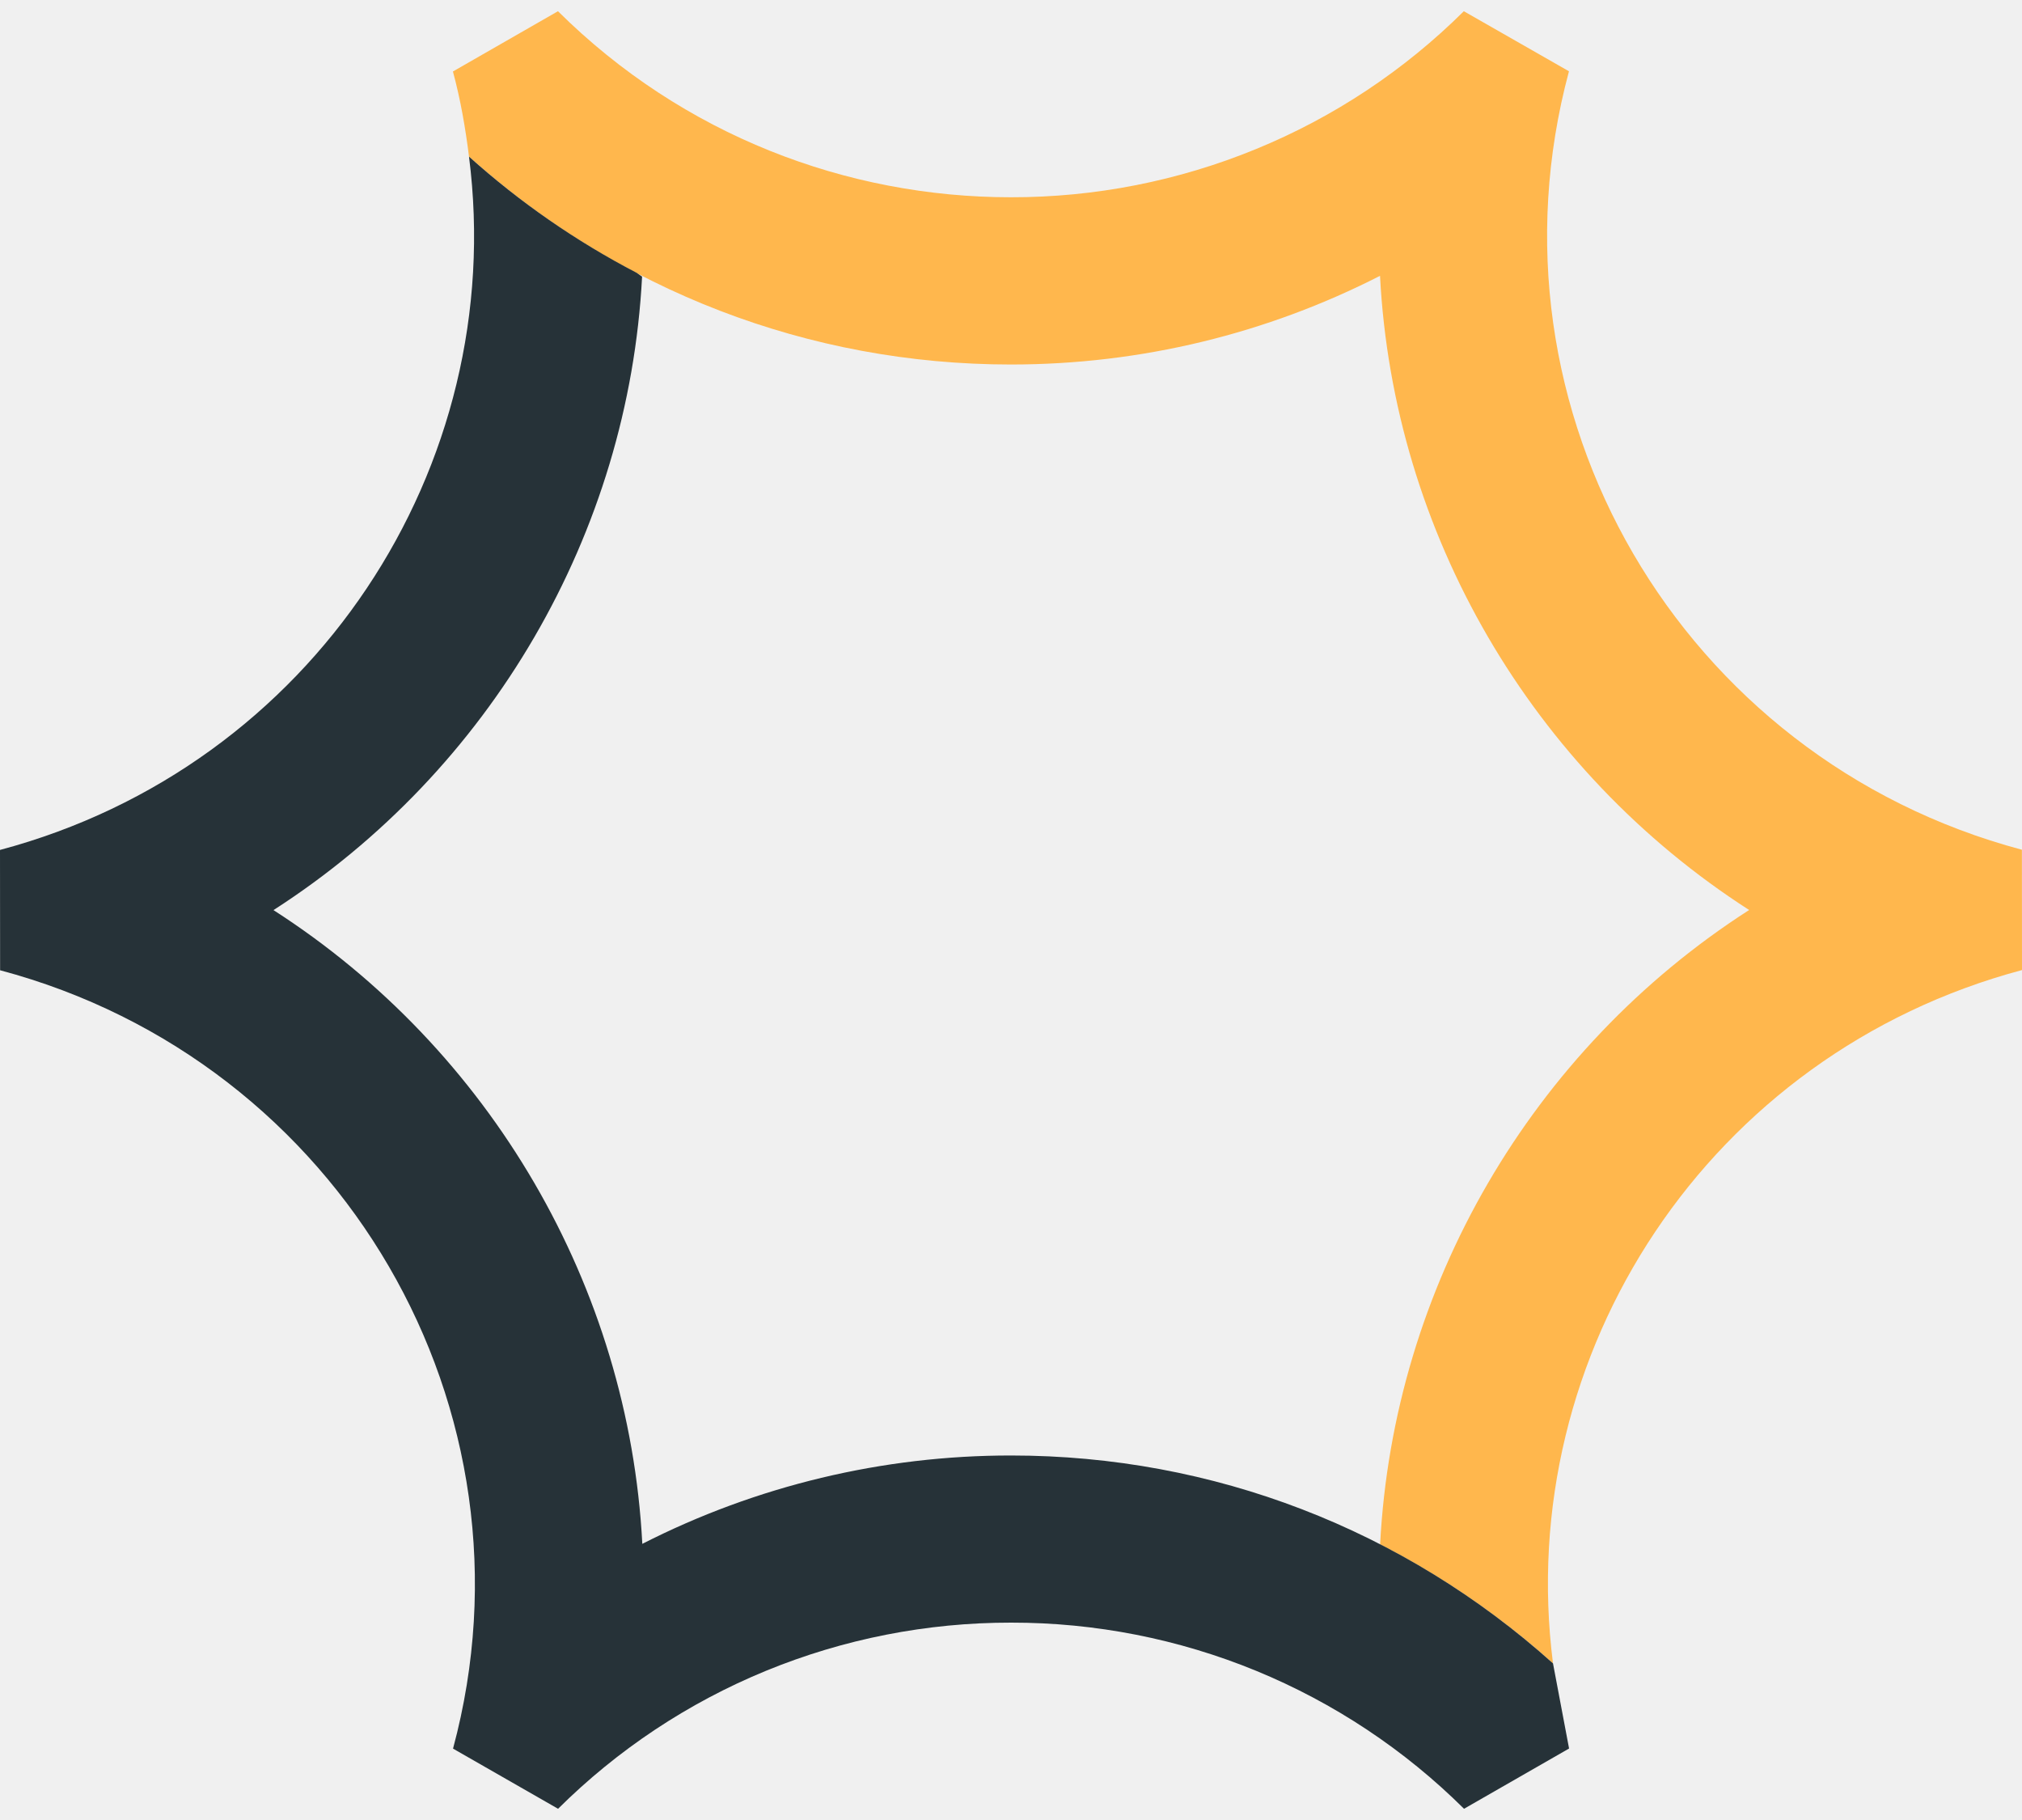
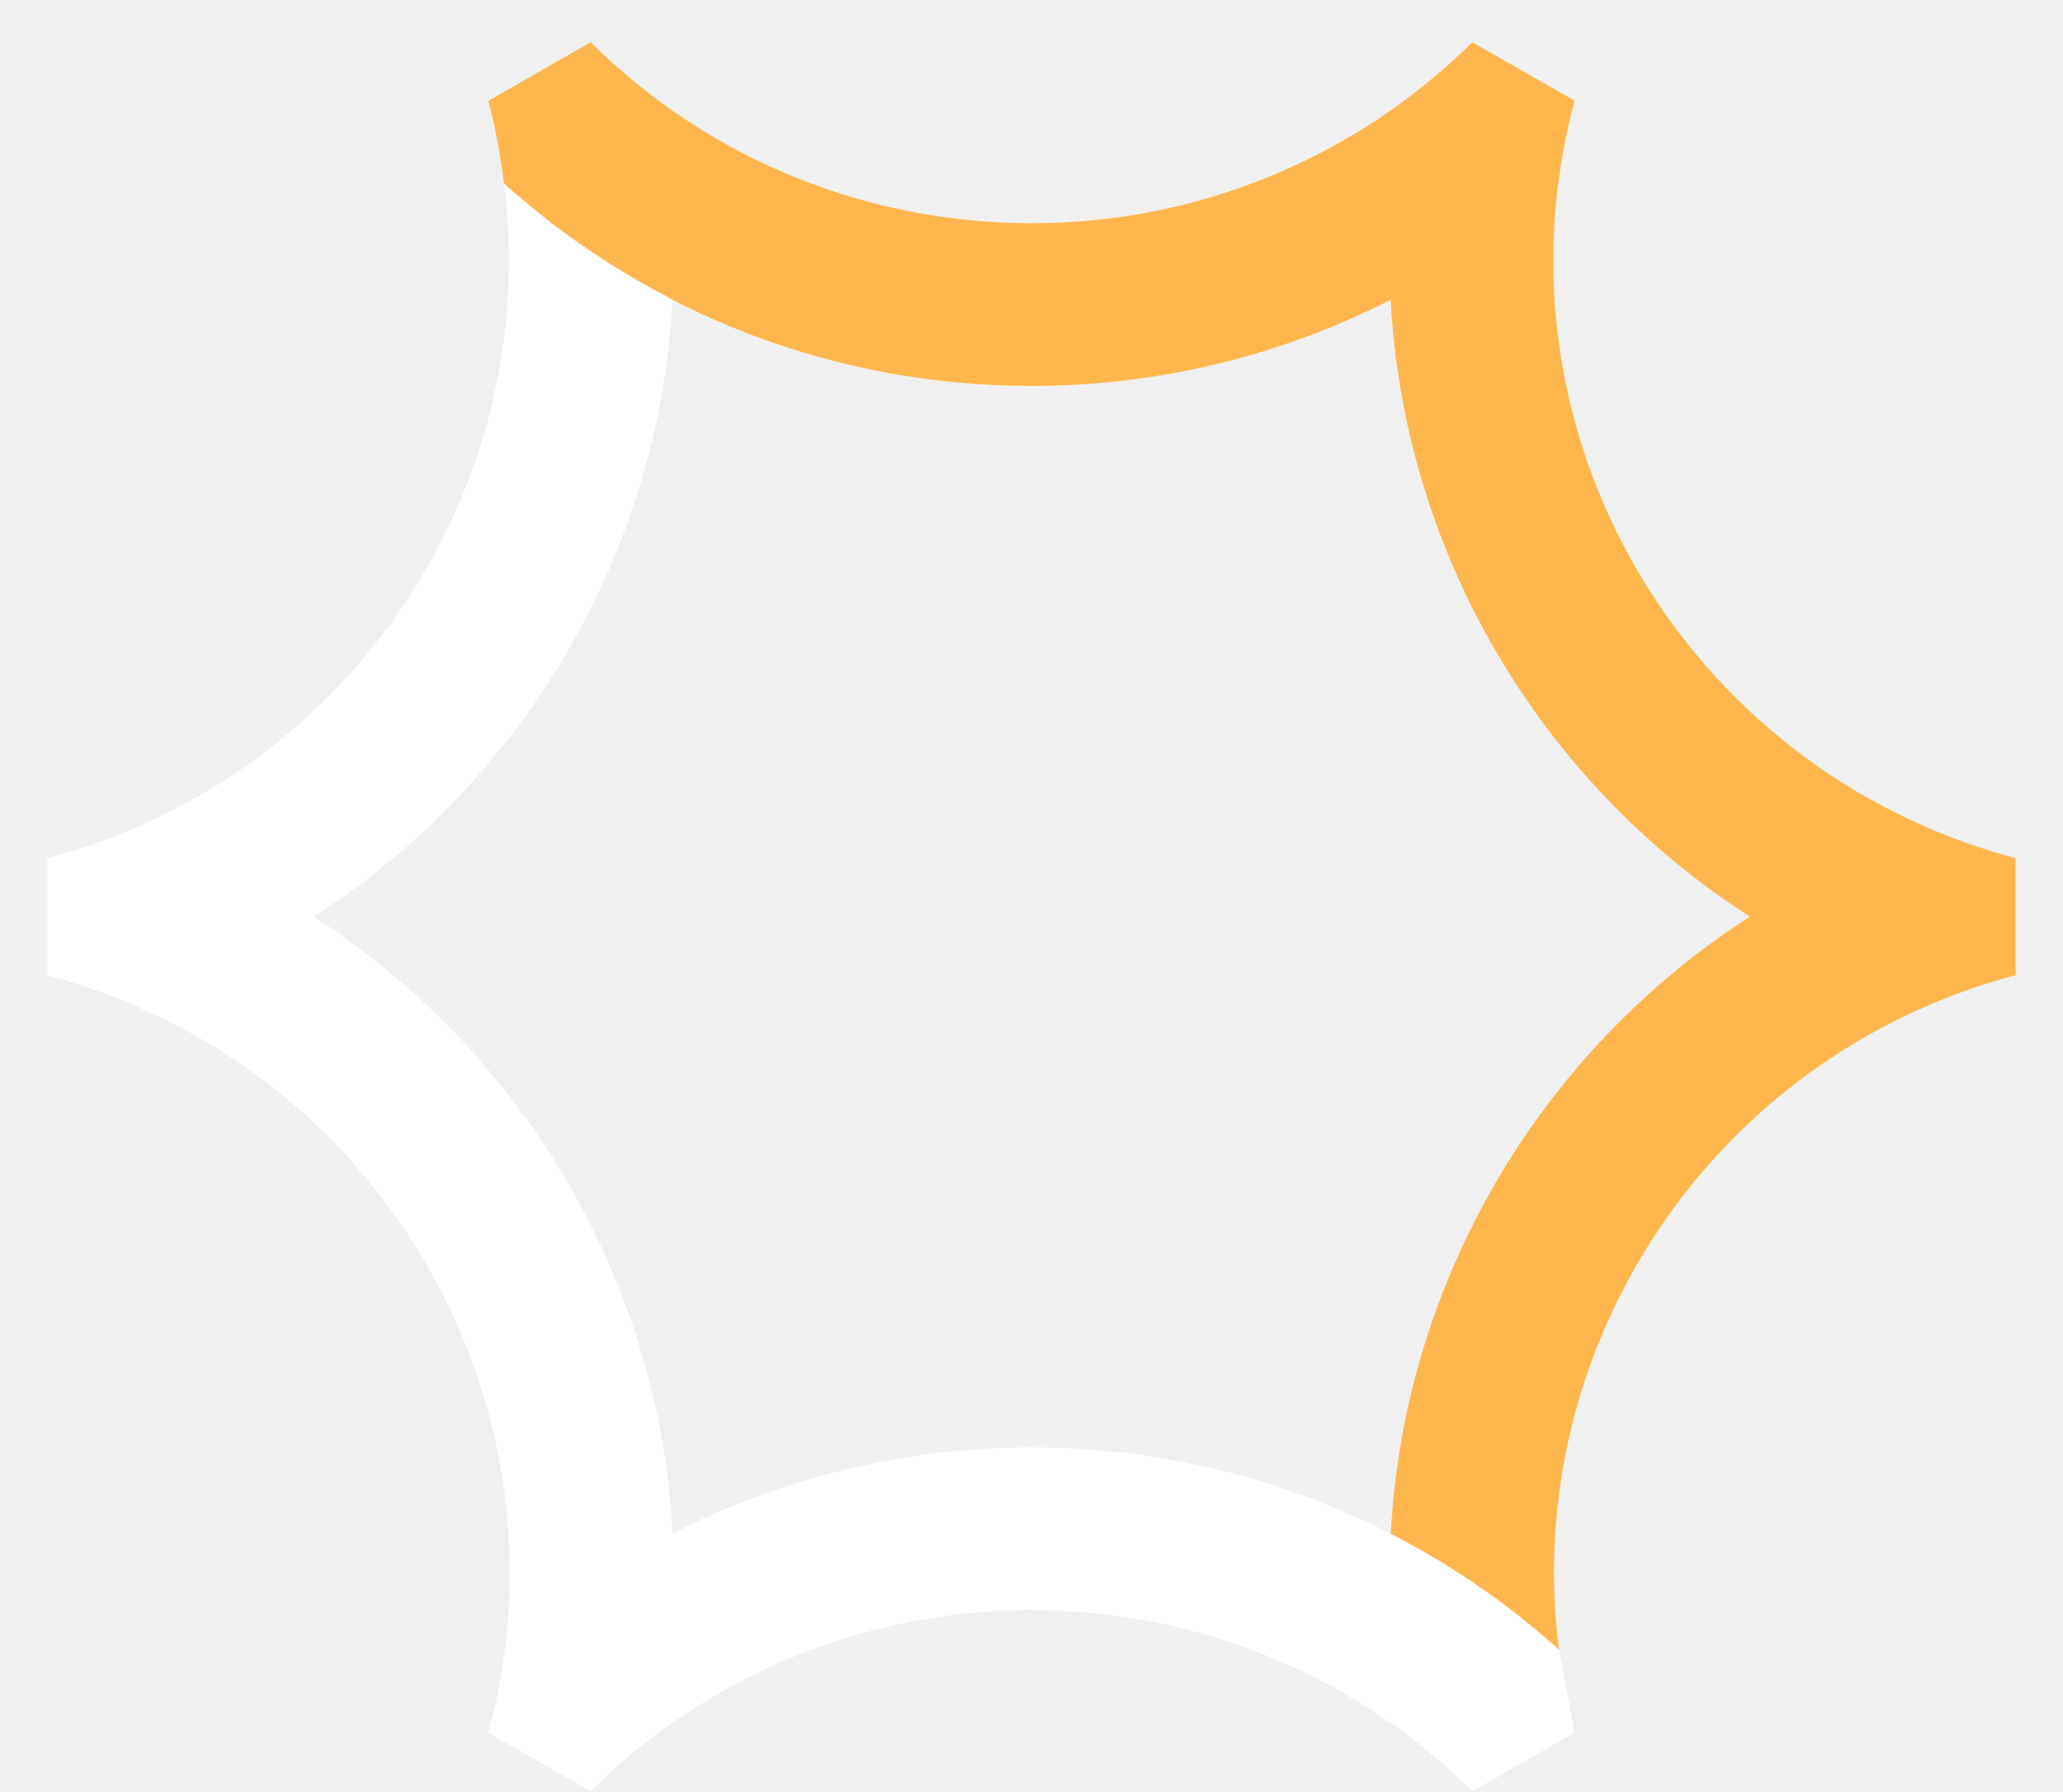
- <svg xmlns="http://www.w3.org/2000/svg" width="20" height="18" viewBox="0 0 20 18" fill="none">
-   <path d="M20 9.594L19.999 8.404C16.621 7.504 14.616 4.058 15.519 0.705L14.479 0.111C13.891 0.695 13.193 1.159 12.424 1.474C11.655 1.79 10.831 1.952 9.999 1.951C8.377 1.951 6.756 1.338 5.519 0.111L4.48 0.707C4.556 0.988 4.604 1.269 4.639 1.549C6.112 2.872 7.997 3.605 9.999 3.605C11.291 3.605 12.534 3.298 13.65 2.728C13.782 5.271 15.148 7.616 17.301 9C15.146 10.384 13.782 12.732 13.651 15.274C14.27 15.592 14.844 15.987 15.361 16.451C14.969 13.382 16.904 10.42 20 9.594Z" fill="#FFB74D" />
-   <path d="M15.361 16.451C13.886 15.128 12.002 14.395 10.001 14.395C8.732 14.394 7.481 14.694 6.353 15.269V15.264C6.219 12.726 4.854 10.382 2.705 9.001C4.855 7.619 6.219 5.274 6.351 2.736L6.297 2.698C5.698 2.386 5.141 2 4.639 1.549C5.031 4.618 3.095 7.581 0 8.406L0.001 9.596C3.379 10.496 5.384 13.942 4.481 17.294L5.52 17.889C6.108 17.305 6.806 16.841 7.575 16.525C8.344 16.209 9.169 16.047 10.001 16.048C10.833 16.047 11.657 16.209 12.426 16.525C13.194 16.841 13.893 17.305 14.481 17.889L15.52 17.293L15.361 16.451Z" fill="#263238" />
+ <svg xmlns="http://www.w3.org/2000/svg" width="38" height="33" viewBox="0 0 38 33" fill="none">
+   <path d="M37.125 17.966L37.124 15.809C31.001 14.177 27.366 7.932 29.004 1.855L27.119 0.778C26.053 1.837 24.787 2.676 23.394 3.248C22 3.821 20.507 4.114 18.999 4.112C16.059 4.112 13.121 3.001 10.879 0.778L8.995 1.858C9.132 2.368 9.219 2.877 9.284 3.385C11.954 5.782 15.369 7.11 18.999 7.11C21.34 7.11 23.593 6.554 25.616 5.522C25.854 10.129 28.33 14.381 32.233 16.888C28.328 19.398 25.854 23.654 25.618 28.262C26.739 28.837 27.78 29.554 28.716 30.394C28.006 24.831 31.514 19.462 37.125 17.966Z" fill="#FFB74D" />
+   <path d="M28.716 30.394C26.044 27.995 22.629 26.667 19.001 26.667C16.701 26.666 14.434 27.209 12.389 28.252V28.242C12.147 23.642 9.673 19.394 5.778 16.89C9.675 14.386 12.147 10.136 12.387 5.536L12.289 5.467C11.203 4.901 10.193 4.201 9.284 3.384C9.994 8.947 6.485 14.317 0.875 15.812L0.876 17.969C6.999 19.601 10.633 25.846 8.996 31.923L10.88 33C11.946 31.941 13.212 31.101 14.605 30.528C15.999 29.956 17.493 29.662 19.001 29.664C20.509 29.662 22.003 29.956 23.397 30.529C24.79 31.101 26.056 31.941 27.121 33L29.005 31.92L28.716 30.394Z" fill="white" />
</svg>
